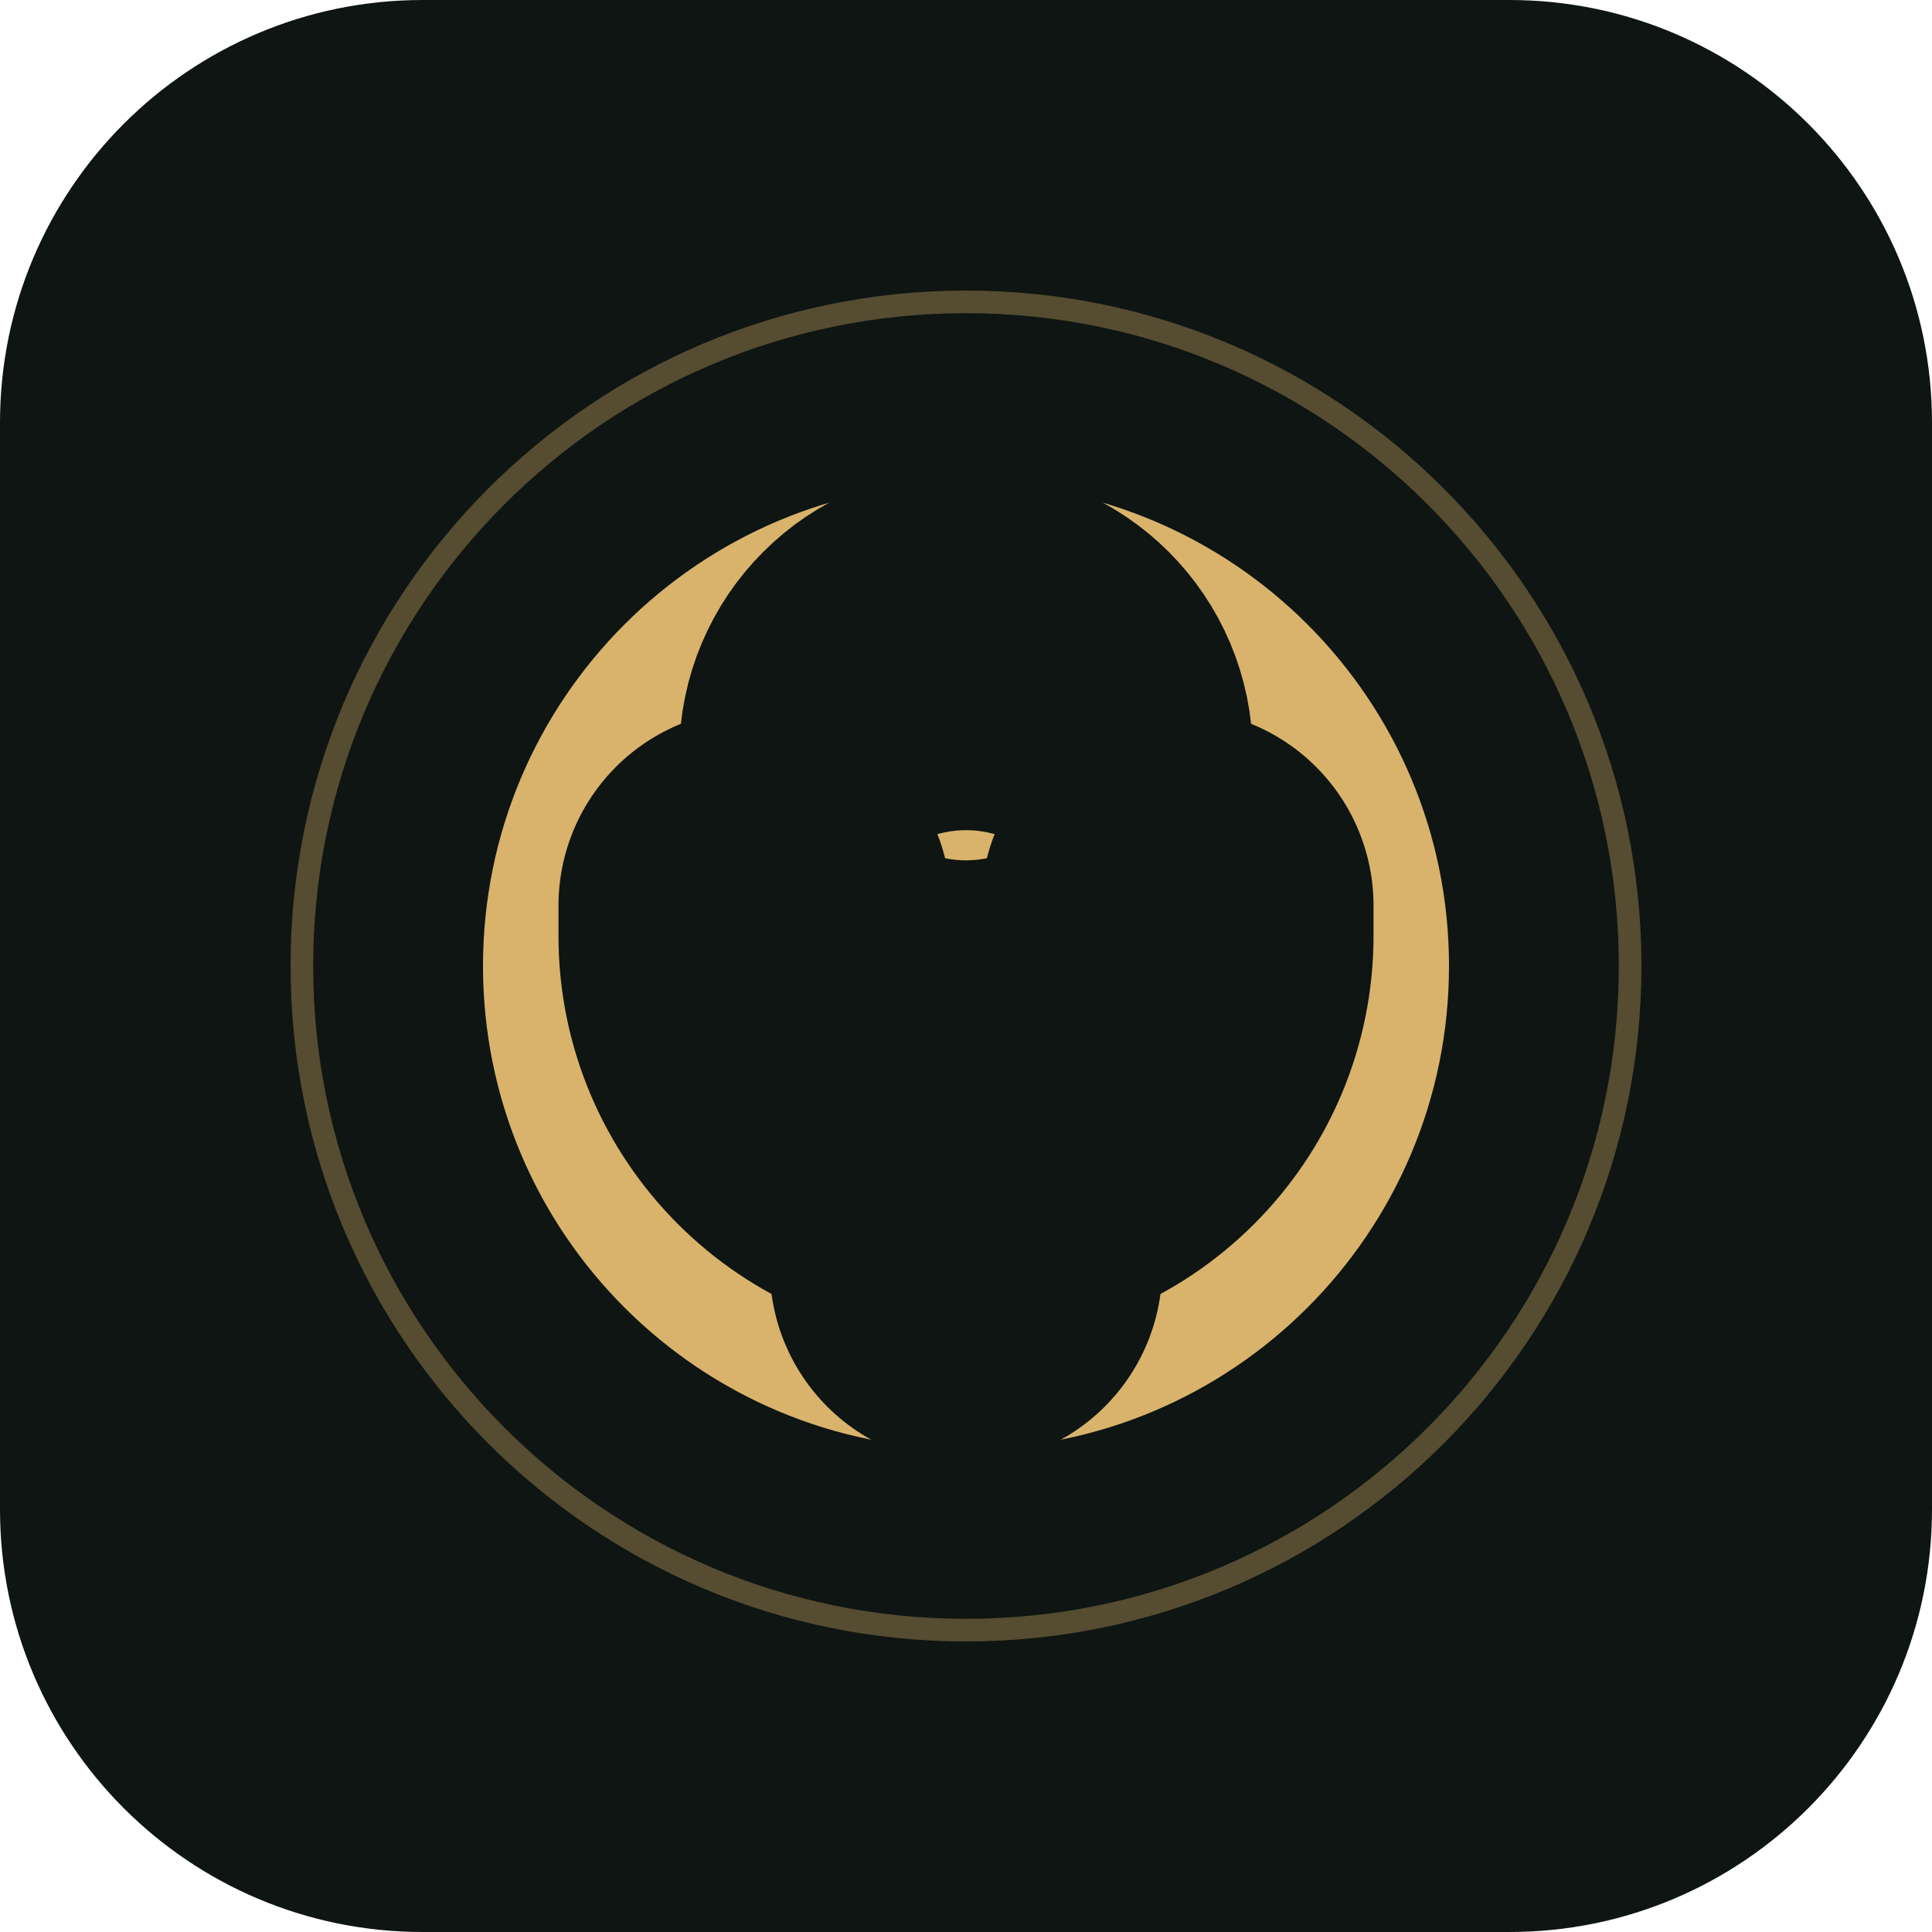
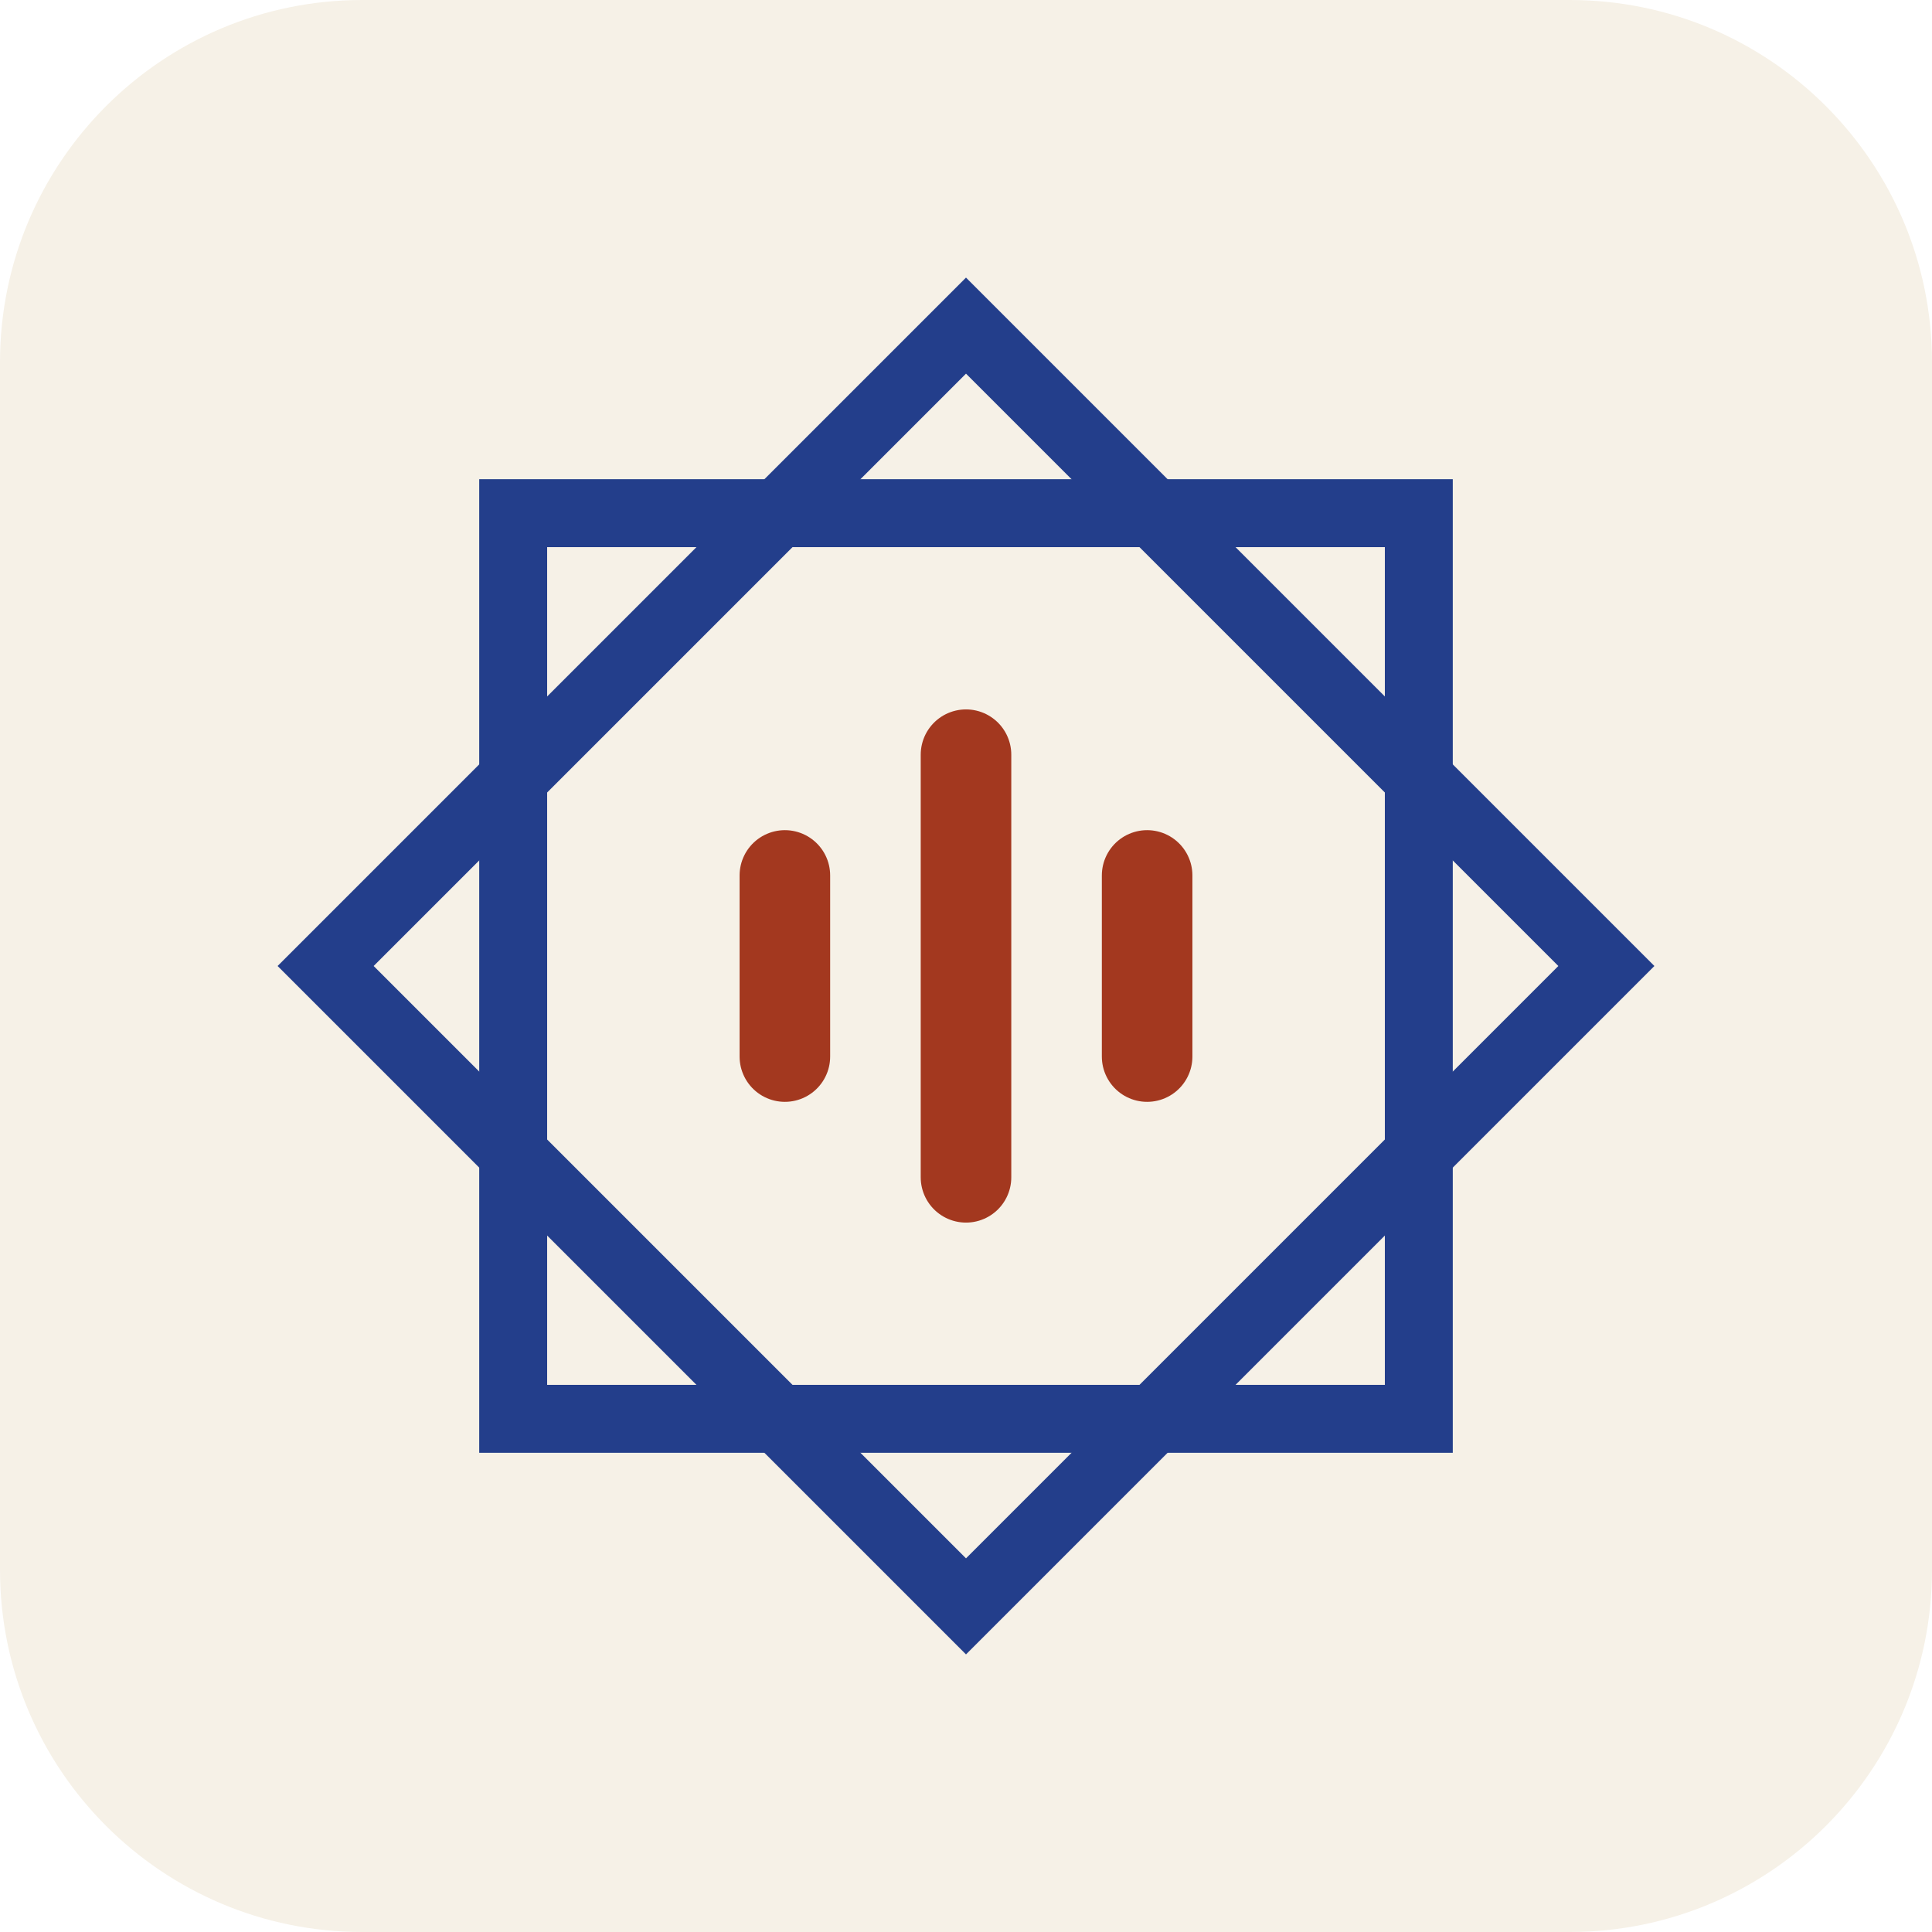
<svg xmlns="http://www.w3.org/2000/svg" viewBox="0 0 512 512">
-   <rect width="512" height="512" rx="112" fill="#0E1512" />
-   <circle cx="256" cy="256" r="176" fill="none" stroke="#D9B36C" stroke-opacity=".35" stroke-width="6" />
-   <circle cx="256" cy="256" r="128" fill="#D9B36C" />
-   <g fill="none" stroke="#0E1512" stroke-width="13" stroke-linecap="round" stroke-linejoin="round" transform="translate(160 160) scale(8)">
-     <rect x="9" y="2" width="6" height="12" rx="3" />
-     <path d="M5 10v1a7 7 0 0 0 14 0v-1" />
-     <path d="M12 18v4" />
+   <rect width="512" height="512" rx="96" fill="#F6F1E7" />
+   <g fill="none" stroke="#233E8B" stroke-width="18">
+     <rect x="136" y="136" width="240" height="240" />
+     <rect x="136" y="136" width="240" height="240" transform="rotate(45 256 256)" />
  </g>
+   <path d="M208 232v48M256 200v112M304 232v48" fill="none" stroke="#A3381F" stroke-width="24" stroke-linecap="round" />
</svg>
